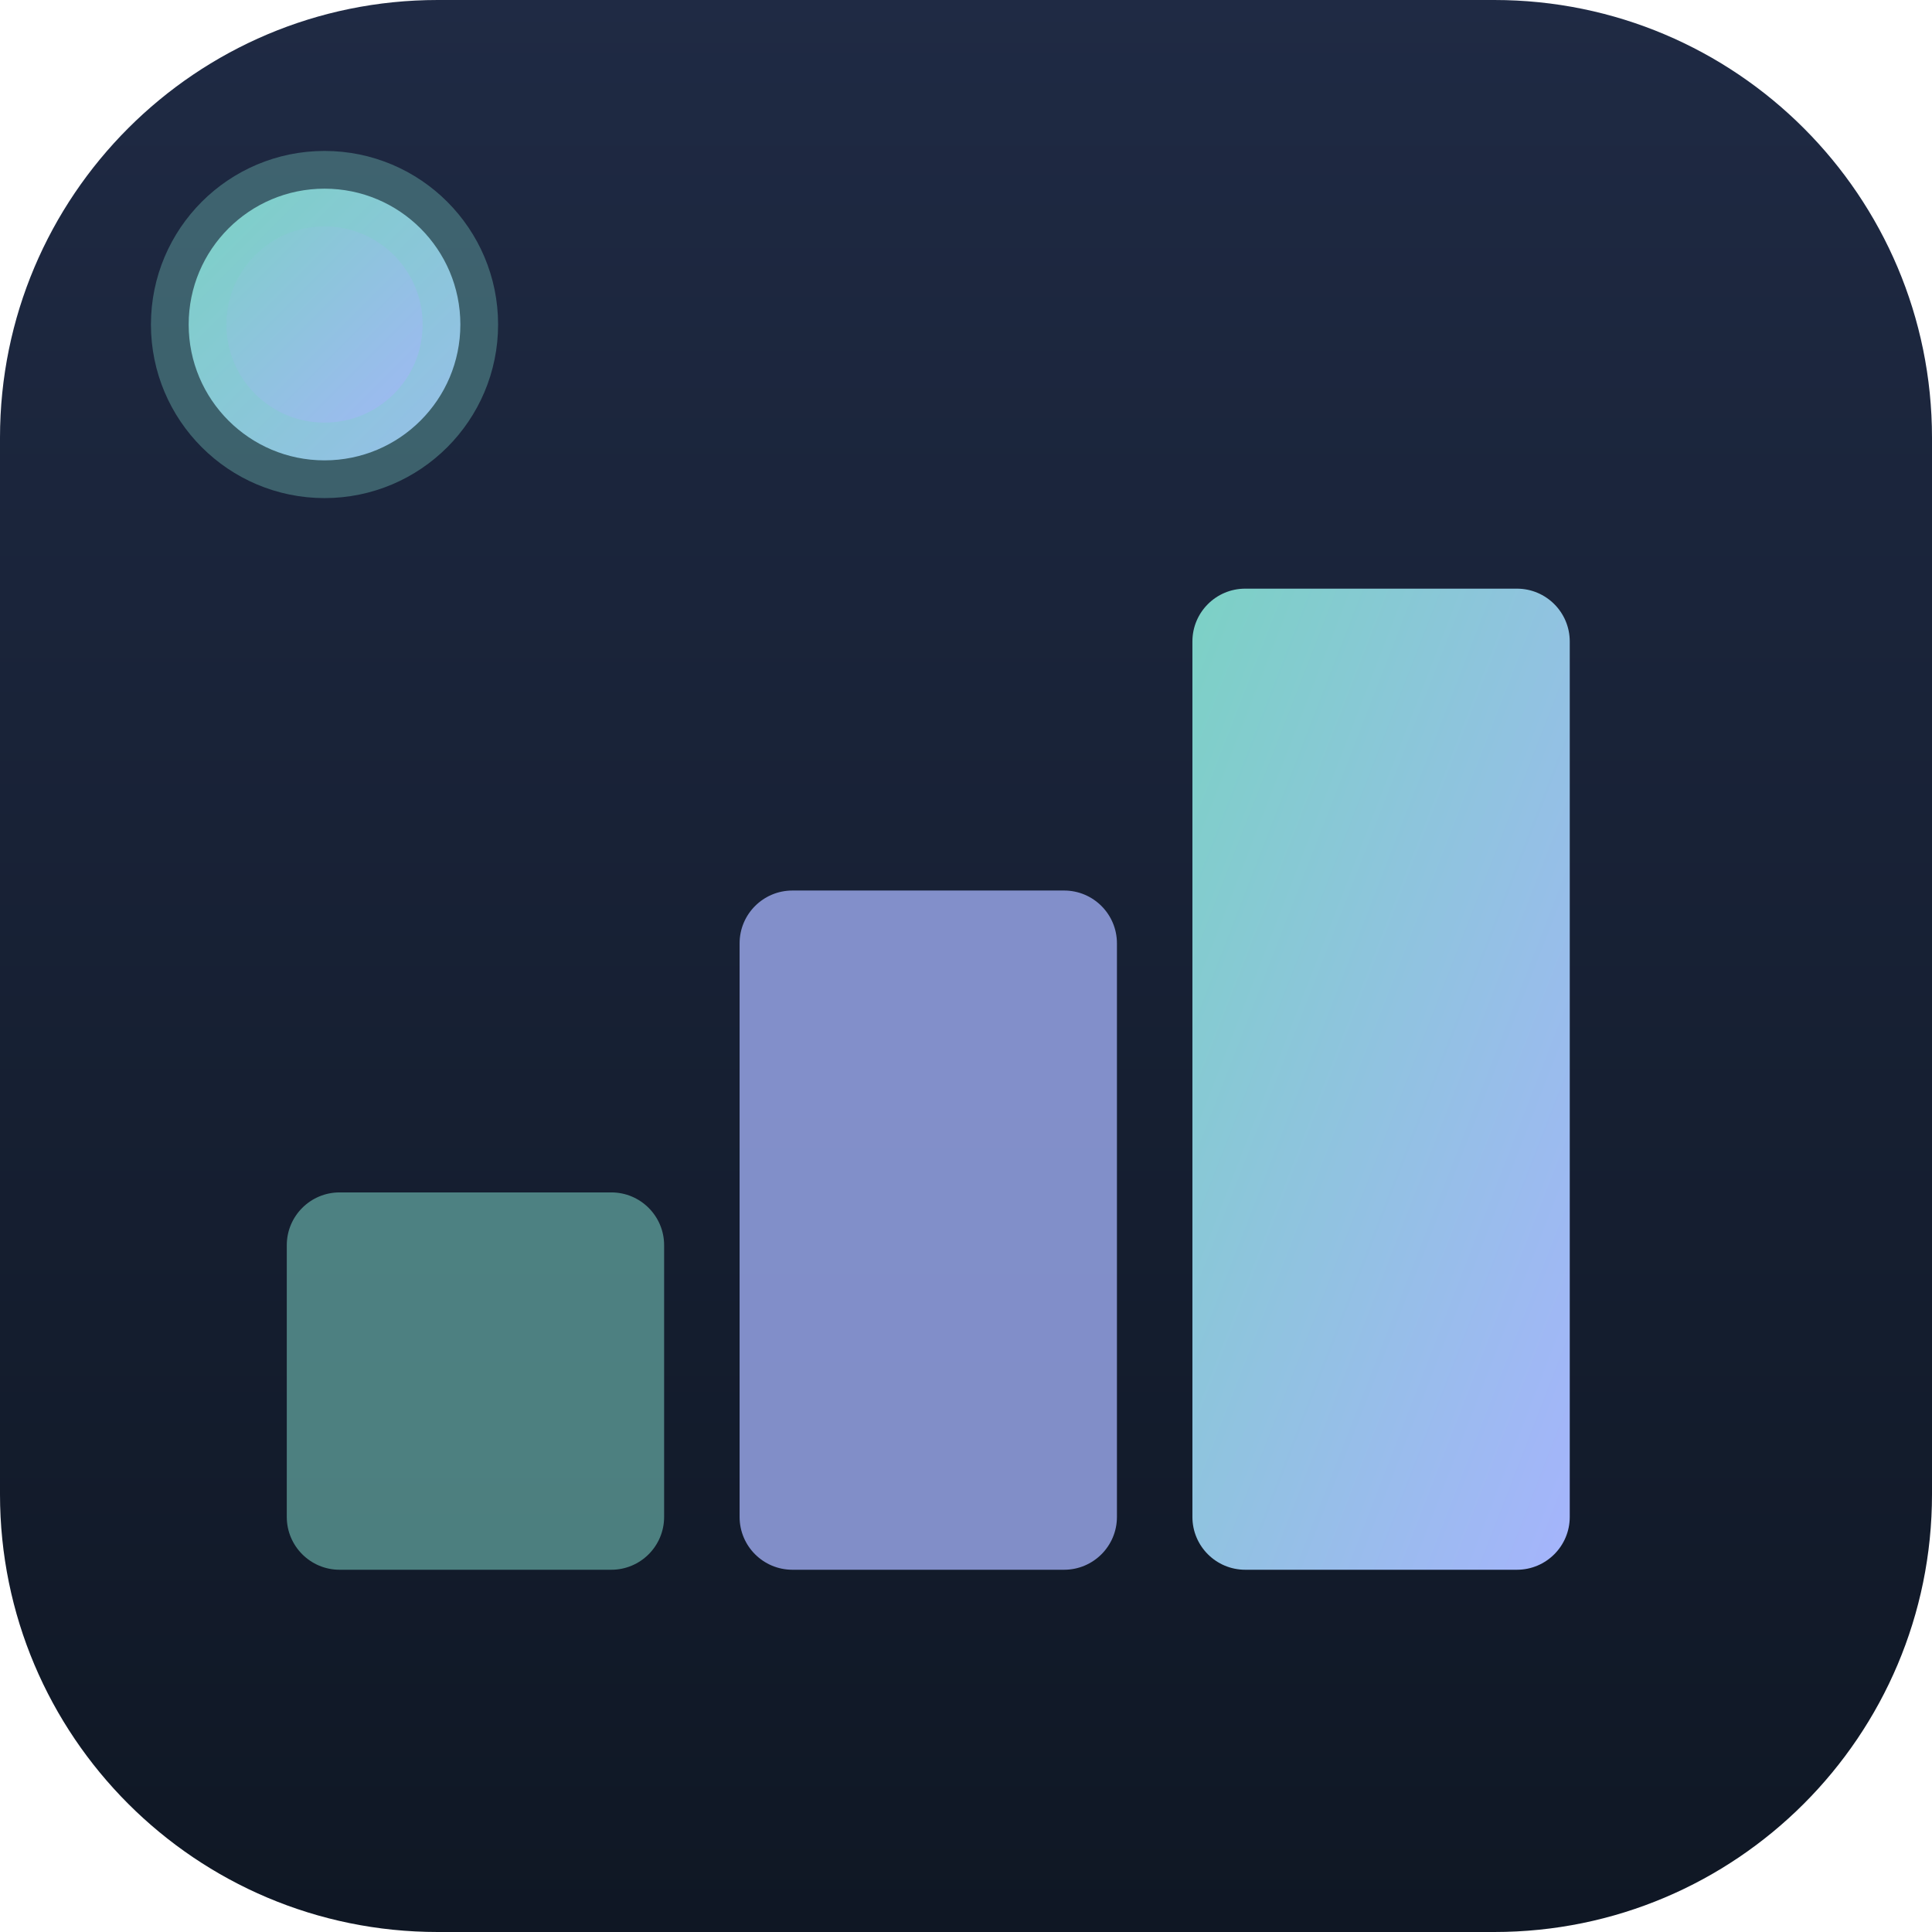
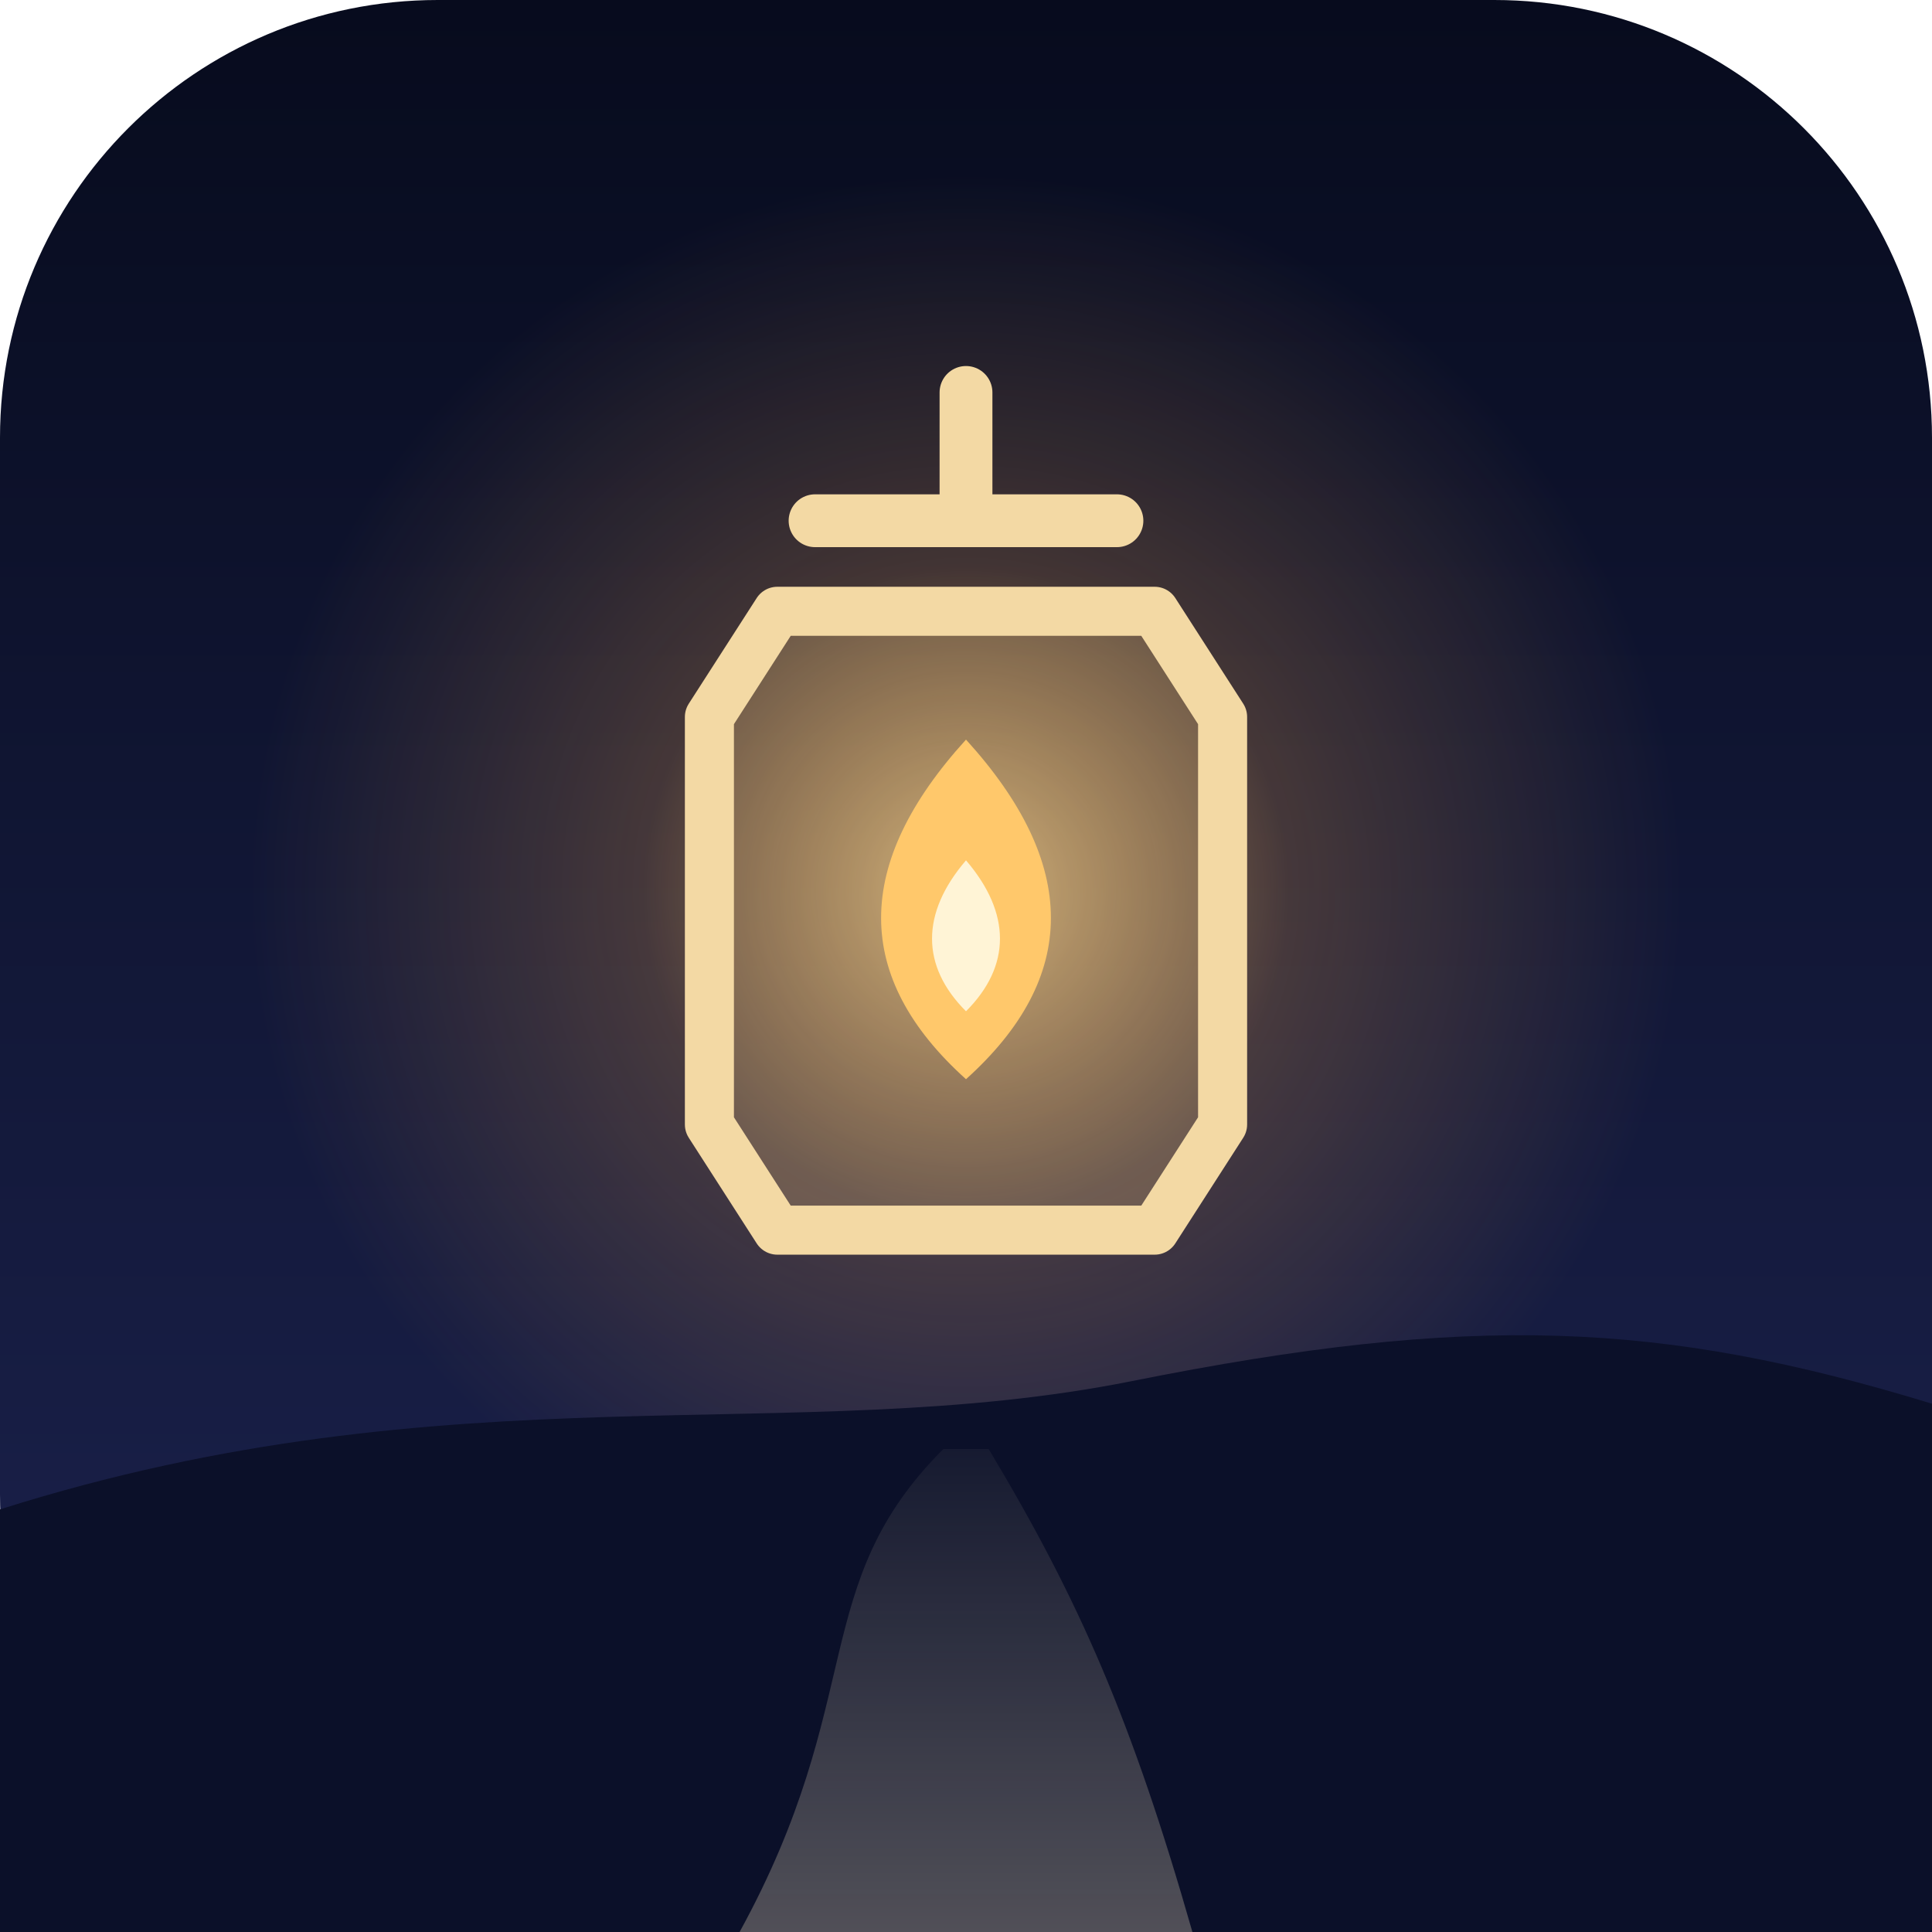
<svg xmlns="http://www.w3.org/2000/svg" viewBox="0 0 512 512">
  <defs>
-     <linearGradient id="bg" x1="0" y1="0" x2="0" y2="1">
-       <stop offset="0" stop-color="#1f2a44" />
-       <stop offset="1" stop-color="#0f1724" />
+     <linearGradient id="sky" x1="0" y1="0" x2="0" y2="1">
+       <stop offset="0" stop-color="#070b1d" />
+       <stop offset="1" stop-color="#1d2452" />
    </linearGradient>
-     <linearGradient id="dot" x1="0" y1="0" x2="1" y2="1">
-       <stop offset="0" stop-color="#7cd1c5" />
-       <stop offset="1" stop-color="#a5b4fc" />
-     </linearGradient>
-     <linearGradient id="step" x1="0" y1="0" x2="1" y2="1">
-       <stop offset="0" stop-color="#7cd1c5" />
-       <stop offset="1" stop-color="#a5b4fc" />
+     <radialGradient id="glow" cx="256" cy="236" r="190" gradientUnits="userSpaceOnUse">
+       <stop offset="0" stop-color="#ffd98f" stop-opacity=".75" />
+       <stop offset=".45" stop-color="#ffaf4d" stop-opacity=".22" />
+       <stop offset="1" stop-color="#ffaf4d" stop-opacity="0" />
+     </radialGradient>
+     <linearGradient id="path" x1="0" y1="1" x2="0" y2="0">
+       <stop offset="0" stop-color="#f3e4c4" stop-opacity=".30" />
+       <stop offset="1" stop-color="#f3e4c4" stop-opacity=".05" />
    </linearGradient>
  </defs>
-   <rect width="512" height="512" rx="116" ry="116" fill="url(#bg)" />
-   <g transform="translate(76, 96)">
-     <rect x="0" y="220" width="100" height="100" rx="14" fill="#7cd1c5" opacity=".55" />
-     <rect x="120" y="140" width="100" height="180" rx="14" fill="#a5b4fc" opacity=".75" />
-     <rect x="240" y="60" width="100" height="260" rx="14" fill="url(#step)" />
-   </g>
-   <circle cx="86" cy="86" r="36" fill="url(#dot)" />
-   <circle cx="86" cy="86" r="36" fill="none" stroke="rgba(124,209,197,.35)" stroke-width="20" />
+   <rect width="512" height="512" rx="116" fill="url(#sky)" />
+   <circle cx="256" cy="236" r="190" fill="url(#glow)" />
+   <path d="M0 400 C120 362 210 384 300 366 S440 350 512 372 V512 H0z" fill="#0b1029" />
+   <path d="M196 512 C230 450 214 420 250 384 L262 384 C286 424 300 456 316 512z" fill="url(#path)" />
+   <path d="M256 104 v34 M216 138 h80" stroke="#f3d9a4" stroke-width="14" stroke-linecap="round" fill="none" />
+   <path d="M206 162 h100 l18 28 v108 l-18 28 h-100 l-18 -28 v-108z" fill="#ffd68c" fill-opacity=".22" stroke="#f3d9a4" stroke-width="13" stroke-linejoin="round" />
+   <path d="M256 196 c30 33 30 63 0 90 c-30 -27 -30 -57 0 -90z" fill="#ffc86b" />
+   <path d="M256 228 c12 14 12 28 0 40 c-12 -12 -12 -26 0 -40z" fill="#fff4d6" />
</svg>
